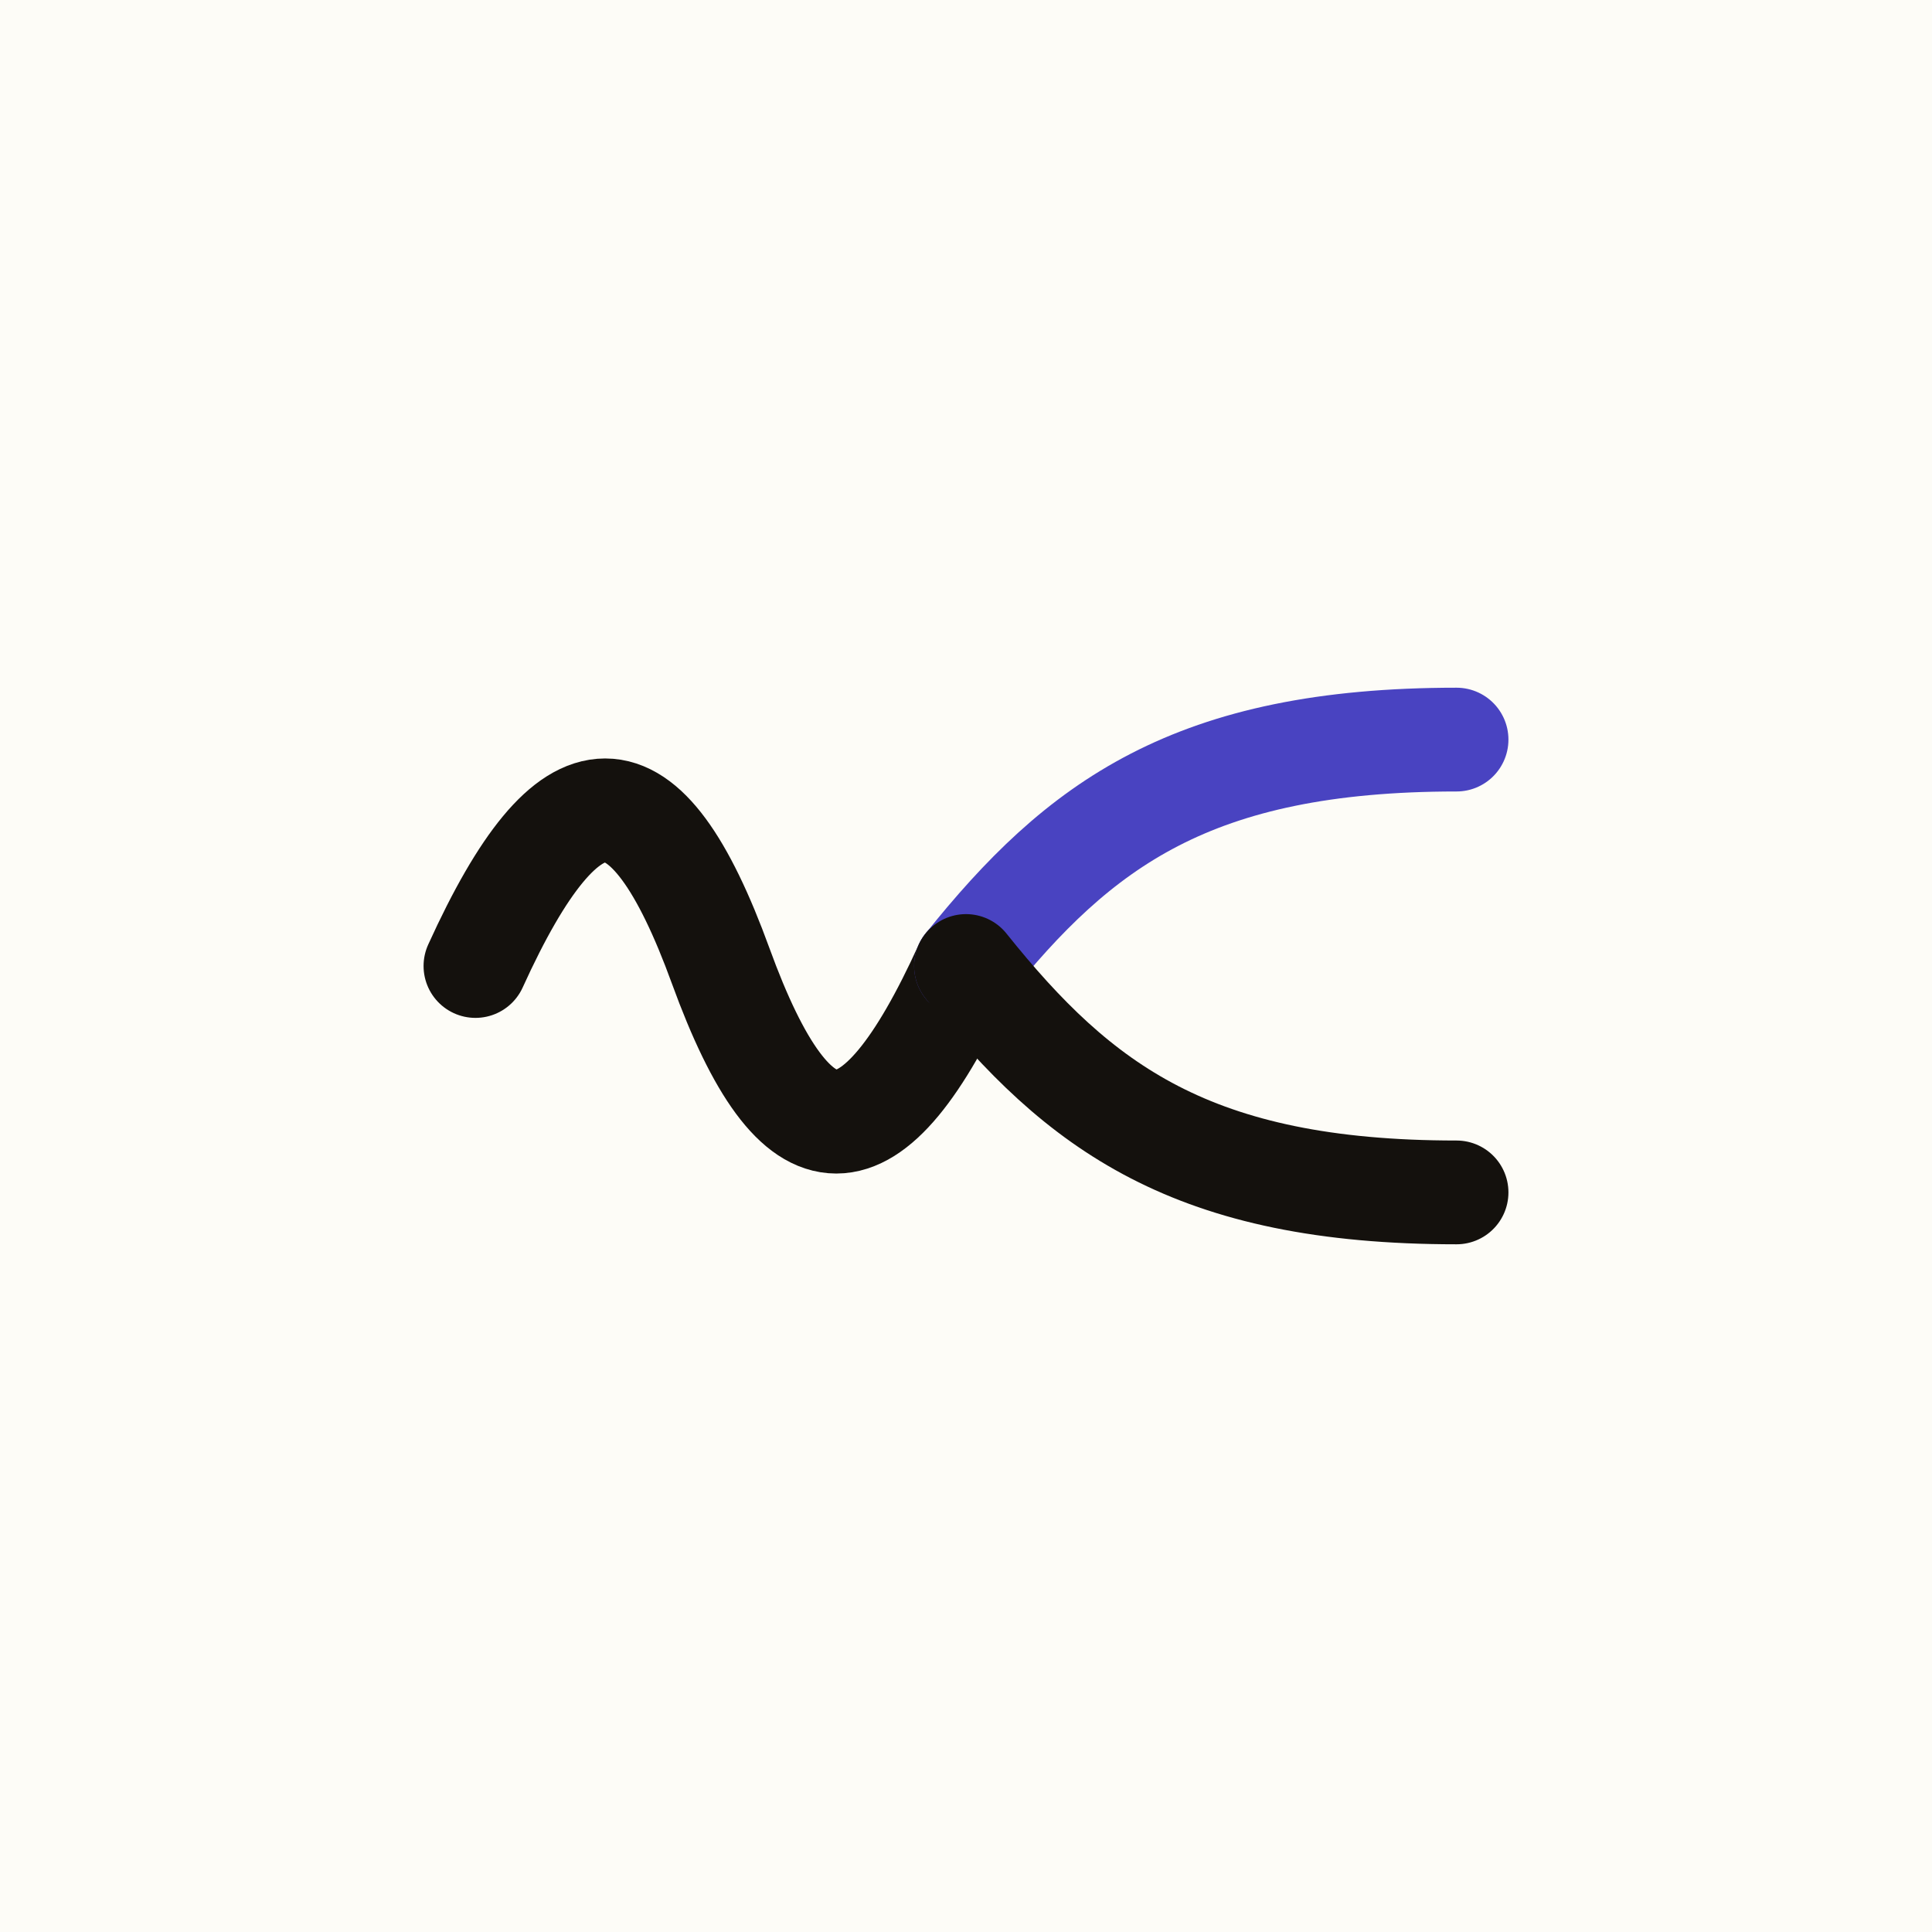
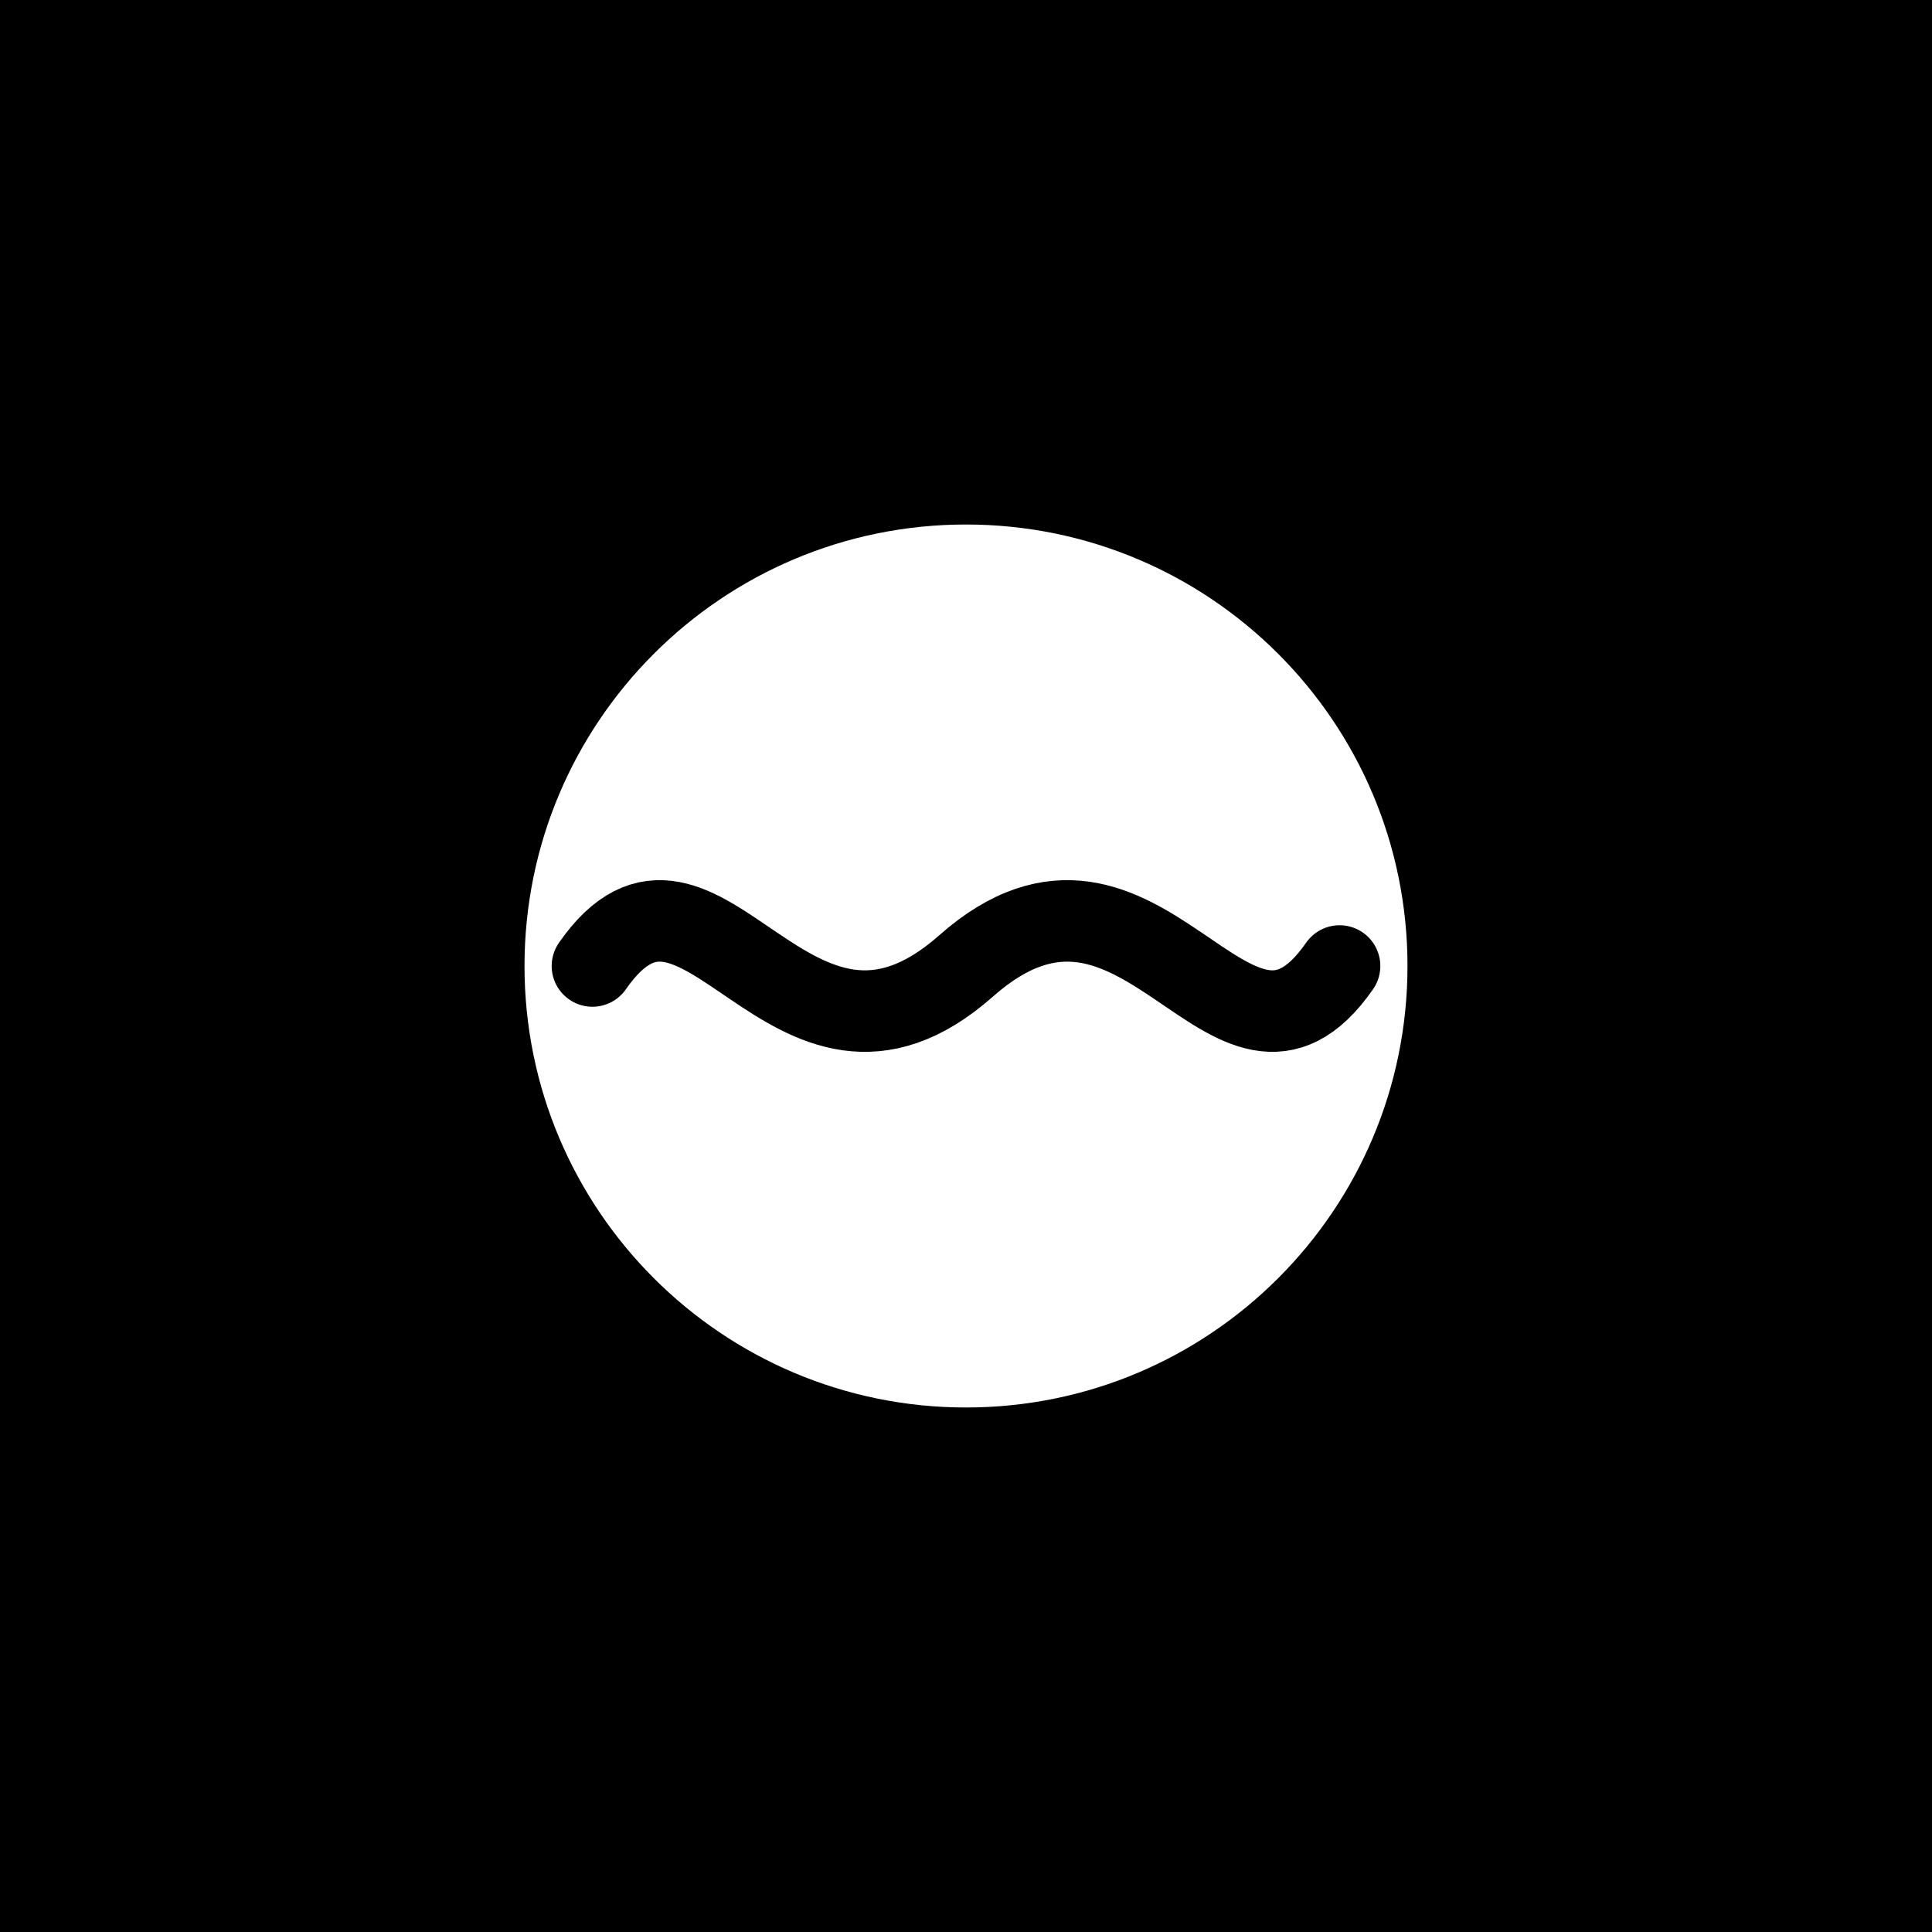
<svg xmlns="http://www.w3.org/2000/svg" viewBox="0 0 512 512">
-   <rect width="512" height="512" fill="#fdfcf7" />
-   <g fill="none" stroke-linecap="round" stroke-width="2.75" transform="translate(96 96) scale(10)">
-     <path d="M3 16c2.5-5.5 4.5-5.5 6.5 0s4 5.5 6.5 0" stroke="#14110d" />
-     <path d="M16 16c3-3.75 6-6 13-6" stroke="#4943c1" />
-     <path d="M16 16c3 3.75 6 6 13 6" stroke="#14110d" />
+   <rect width="512" height="512" fill="#000" />
+   <g transform="translate(130 130) scale(9)">
+     <circle cx="14" cy="14" r="13" fill="#fff" />
+     <path d="M3 14c3.2-4.6 5.8 4.6 11 0s7.8 4.6 11 0" fill="none" stroke="#000" stroke-linecap="round" stroke-width="2.4" />
  </g>
</svg>
